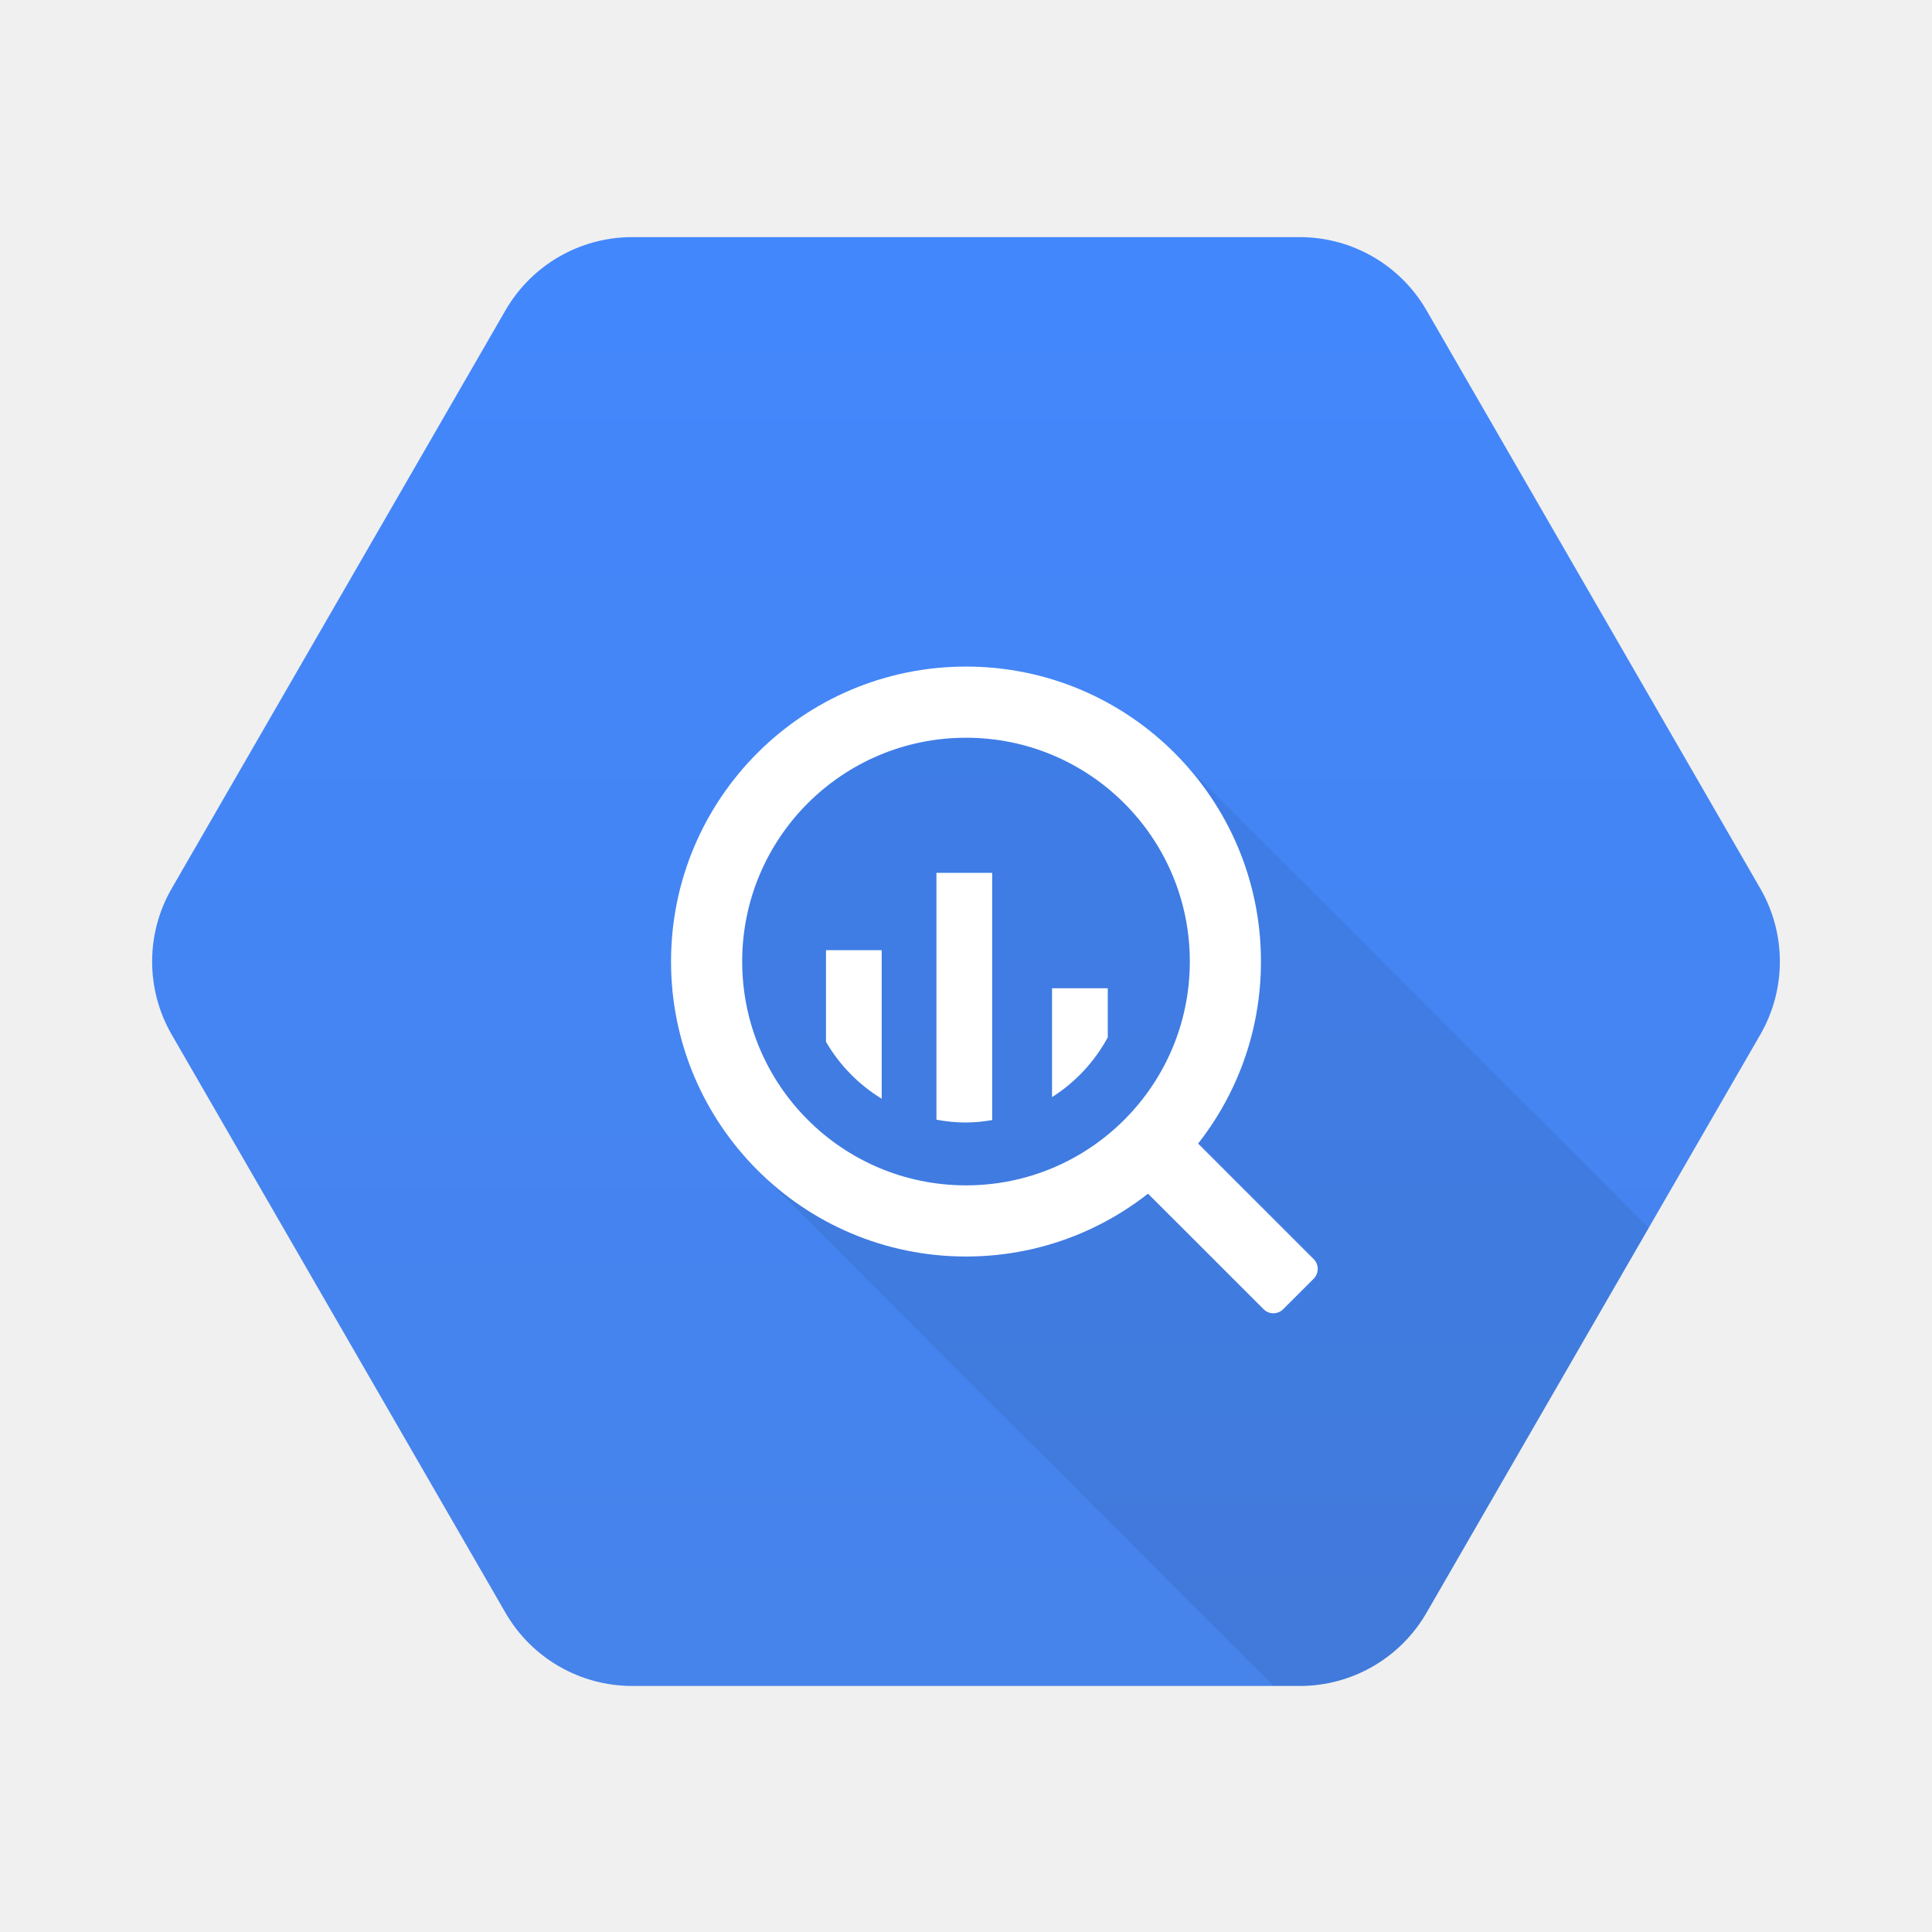
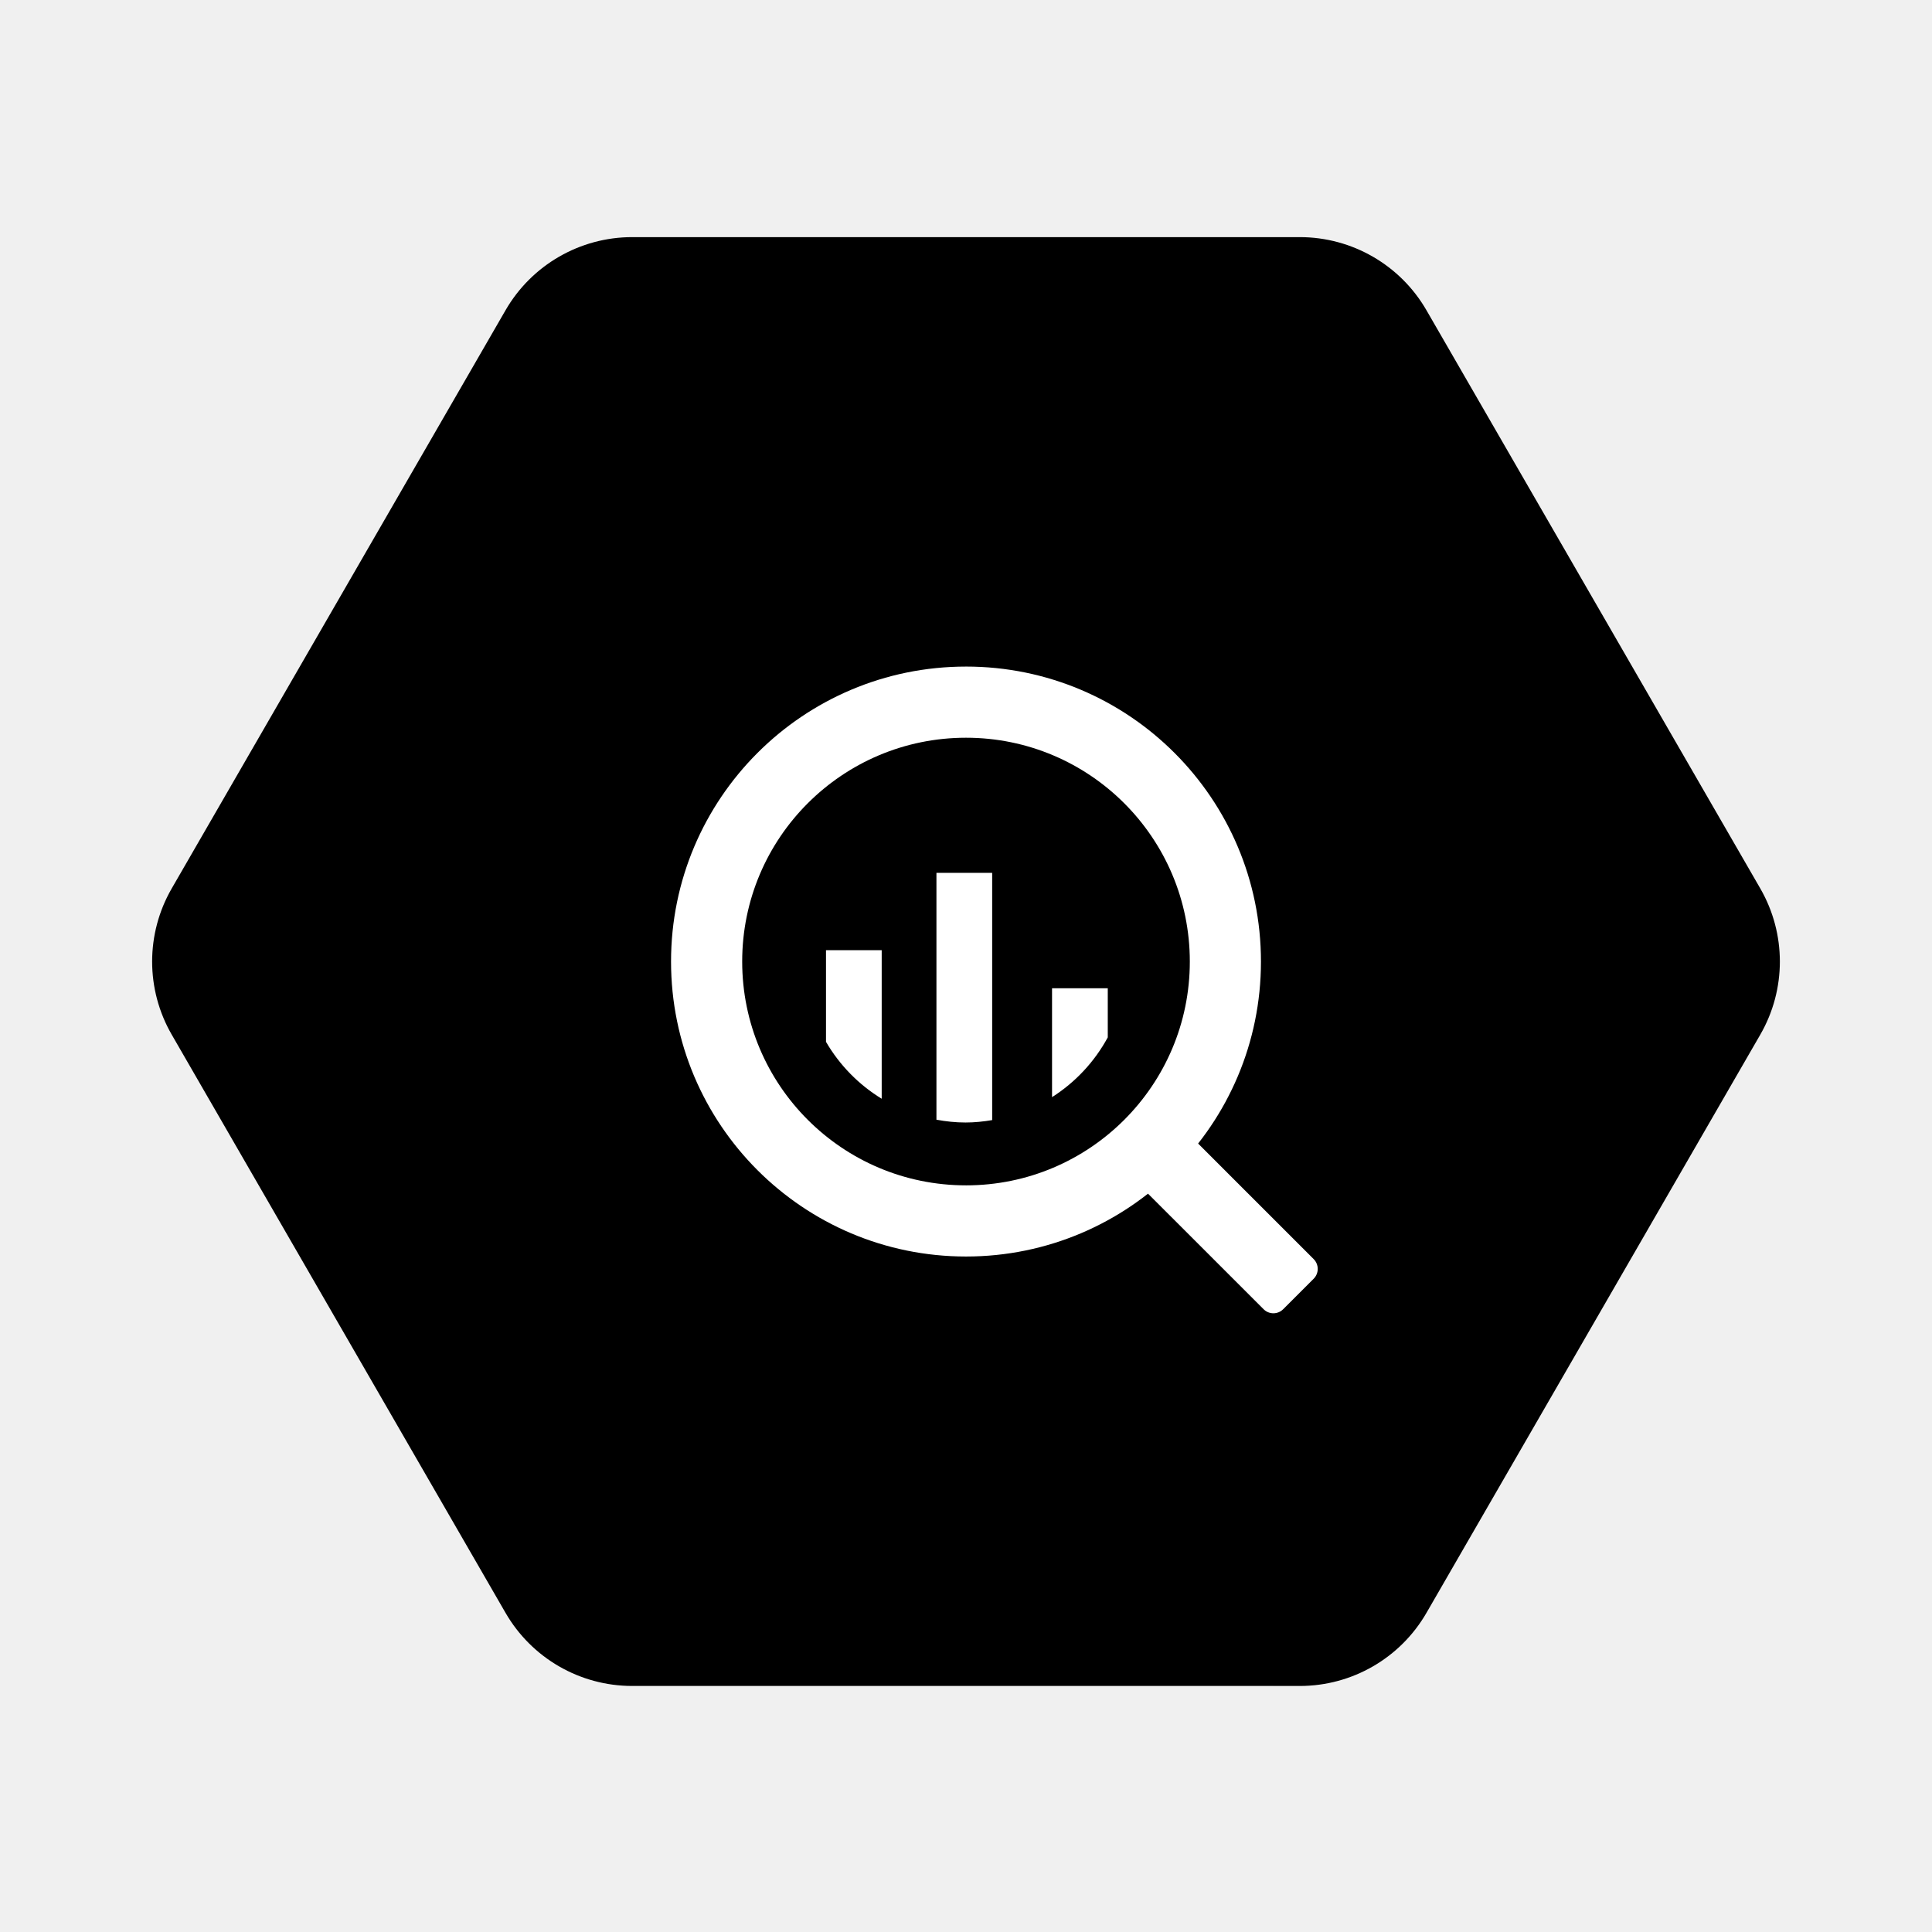
<svg xmlns="http://www.w3.org/2000/svg" width="250" height="250" fill="none">
  <path fill="url(#a)" d="m65.416 208.703-43.194-74.819a18.918 18.918 0 0 1 0-18.921l43.194-74.817a18.923 18.923 0 0 1 16.39-9.462h86.389a18.925 18.925 0 0 1 16.388 9.462l43.195 74.817a18.92 18.92 0 0 1 0 18.923l-43.195 74.817a18.919 18.919 0 0 1-16.388 9.46h-86.39a18.925 18.925 0 0 1-16.389-9.462v.002Z" />
-   <path fill="#000" fill-rule="evenodd" d="m213.347 158.882-28.764 49.821a18.919 18.919 0 0 1-16.388 9.46h-3.416l-66.21-66.21-7.63-27.528 9.489-24.724 24.573-9.133 27.356 7.321 60.99 60.993Z" clip-rule="evenodd" opacity=".07" />
+   <path fill="#000" fillRule="evenodd" d="m213.347 158.882-28.764 49.821a18.919 18.919 0 0 1-16.388 9.46h-3.416l-66.21-66.21-7.63-27.528 9.489-24.724 24.573-9.133 27.356 7.321 60.99 60.993Z" clipRule="evenodd" opacity=".07" />
  <path fill="#fff" d="M125.001 86.255c-21.08 0-38.168 17.088-38.168 38.169 0 21.079 17.088 38.168 38.168 38.168 21.079 0 38.166-17.089 38.166-38.168 0-21.081-17.089-38.17-38.166-38.17Zm0 67.129c-15.995 0-28.962-12.967-28.962-28.962 0-15.994 12.967-28.96 28.962-28.96 15.994 0 28.961 12.968 28.961 28.962s-12.967 28.961-28.961 28.961" />
  <path fill="#fff" d="M106.884 122.95v11.864a21.049 21.049 0 0 0 7.207 7.363V122.95h-7.207Zm14.291-10.002v31.941c1.226.226 2.48.362 3.768.362 1.175 0 2.32-.123 3.444-.311v-31.992h-7.212Zm14.959 14.932v14.089a21.051 21.051 0 0 0 7.211-7.734v-6.354l-7.211-.001Zm16.332 20.054-3.954 3.957a1.79 1.79 0 0 0 0 2.529l14.999 14.994a1.788 1.788 0 0 0 2.529 0l3.954-3.952a1.799 1.799 0 0 0 0-2.528l-15-15a1.794 1.794 0 0 0-2.528 0Z" />
  <defs>
    <linearGradient id="a" x1="125" x2="125" y1="30.686" y2="217.872" gradientUnits="userSpaceOnUse">
-       <stop stop-color="#4387FD" />
-       <stop offset="1" stop-color="#4683EA" />
+       <stop stopColor="#4387FD" />
+       <stop offset="1" stopColor="#4683EA" />
    </linearGradient>
  </defs>
</svg>
